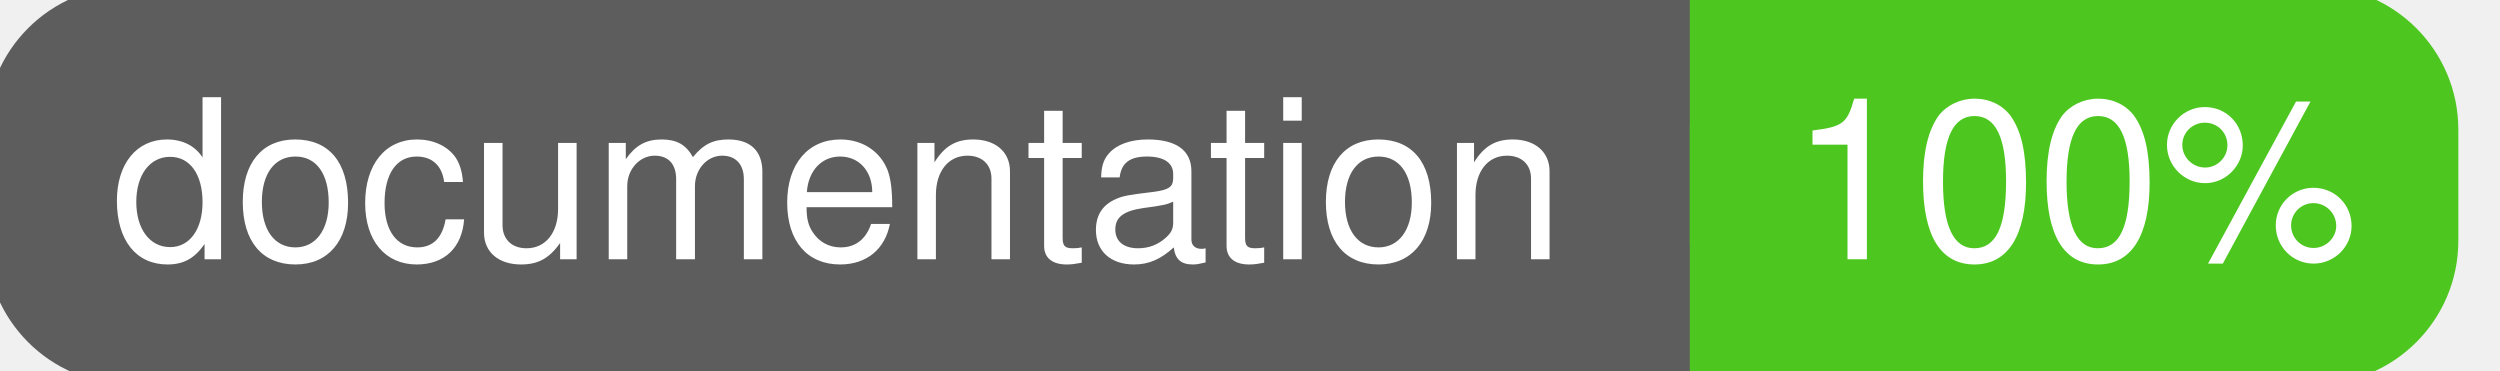
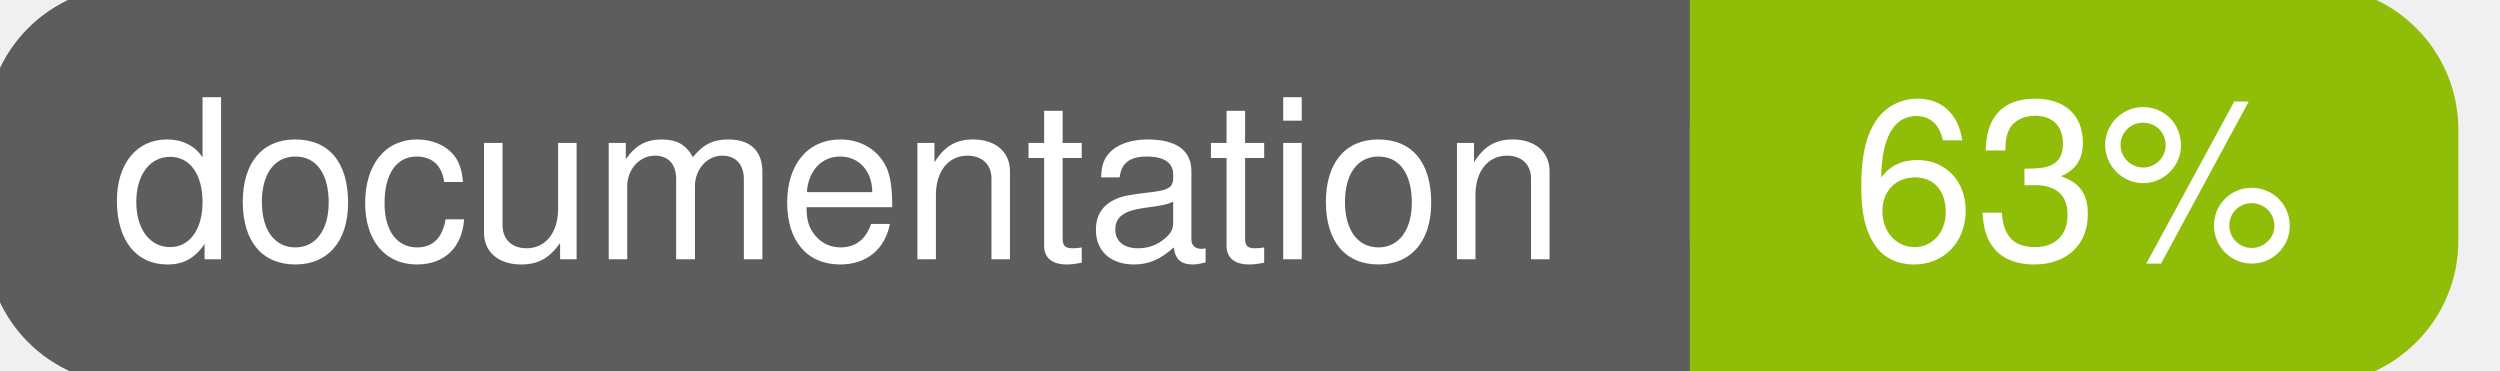
<svg xmlns="http://www.w3.org/2000/svg" width="135" height="20">
  <g>
    <rect id="svg_1" height="20" width="130" y="0" x="0" stroke-width="1.5" stroke="#5d5d5d" fill="#5d5d5d" rx="7" ry="7" />
-     <rect id="svg_2" height="20" width="40" y="0" x="92" stroke-width="1.5" stroke="#4dc71f" fill="#4dc71f" rx="7" ry="7" />
-     <rect id="svg_3" height="20" width="22" y="0" x="92" stroke-width="1.5" stroke="#4dc71f" fill="#4dc71f" />
+     <rect id="svg_2" height="20" width="40" y="0" x="92" stroke-width="1.5" stroke="#8fbd08" fill="#8fbd08" rx="7" ry="7" />
+     <rect id="svg_3" height="20" width="22" y="0" x="92" stroke-width="1.5" stroke="#8fbd08" fill="#8fbd08" />
    <text xml:space="preserve" text-anchor="start" font-family="Helvetica, Arial, sans-serif" font-size="12" id="svg_4" y="14" x="6" stroke-width="0" stroke="#5d5d5d" fill="#ffffff">documentation</text>
-     <text xml:space="preserve" text-anchor="middle" font-family="Helvetica, Arial, sans-serif" font-size="12" id="svg_5" y="14" x="112" stroke-width="0" stroke="#5d5d5d" fill="#ffffff" style="text-anchor: middle">100%</text>
+     <text xml:space="preserve" text-anchor="middle" font-family="Helvetica, Arial, sans-serif" font-size="12" id="svg_5" y="14" x="112" stroke-width="0" stroke="#5d5d5d" fill="#ffffff" style="text-anchor: middle">63%</text>
  </g>
</svg>
